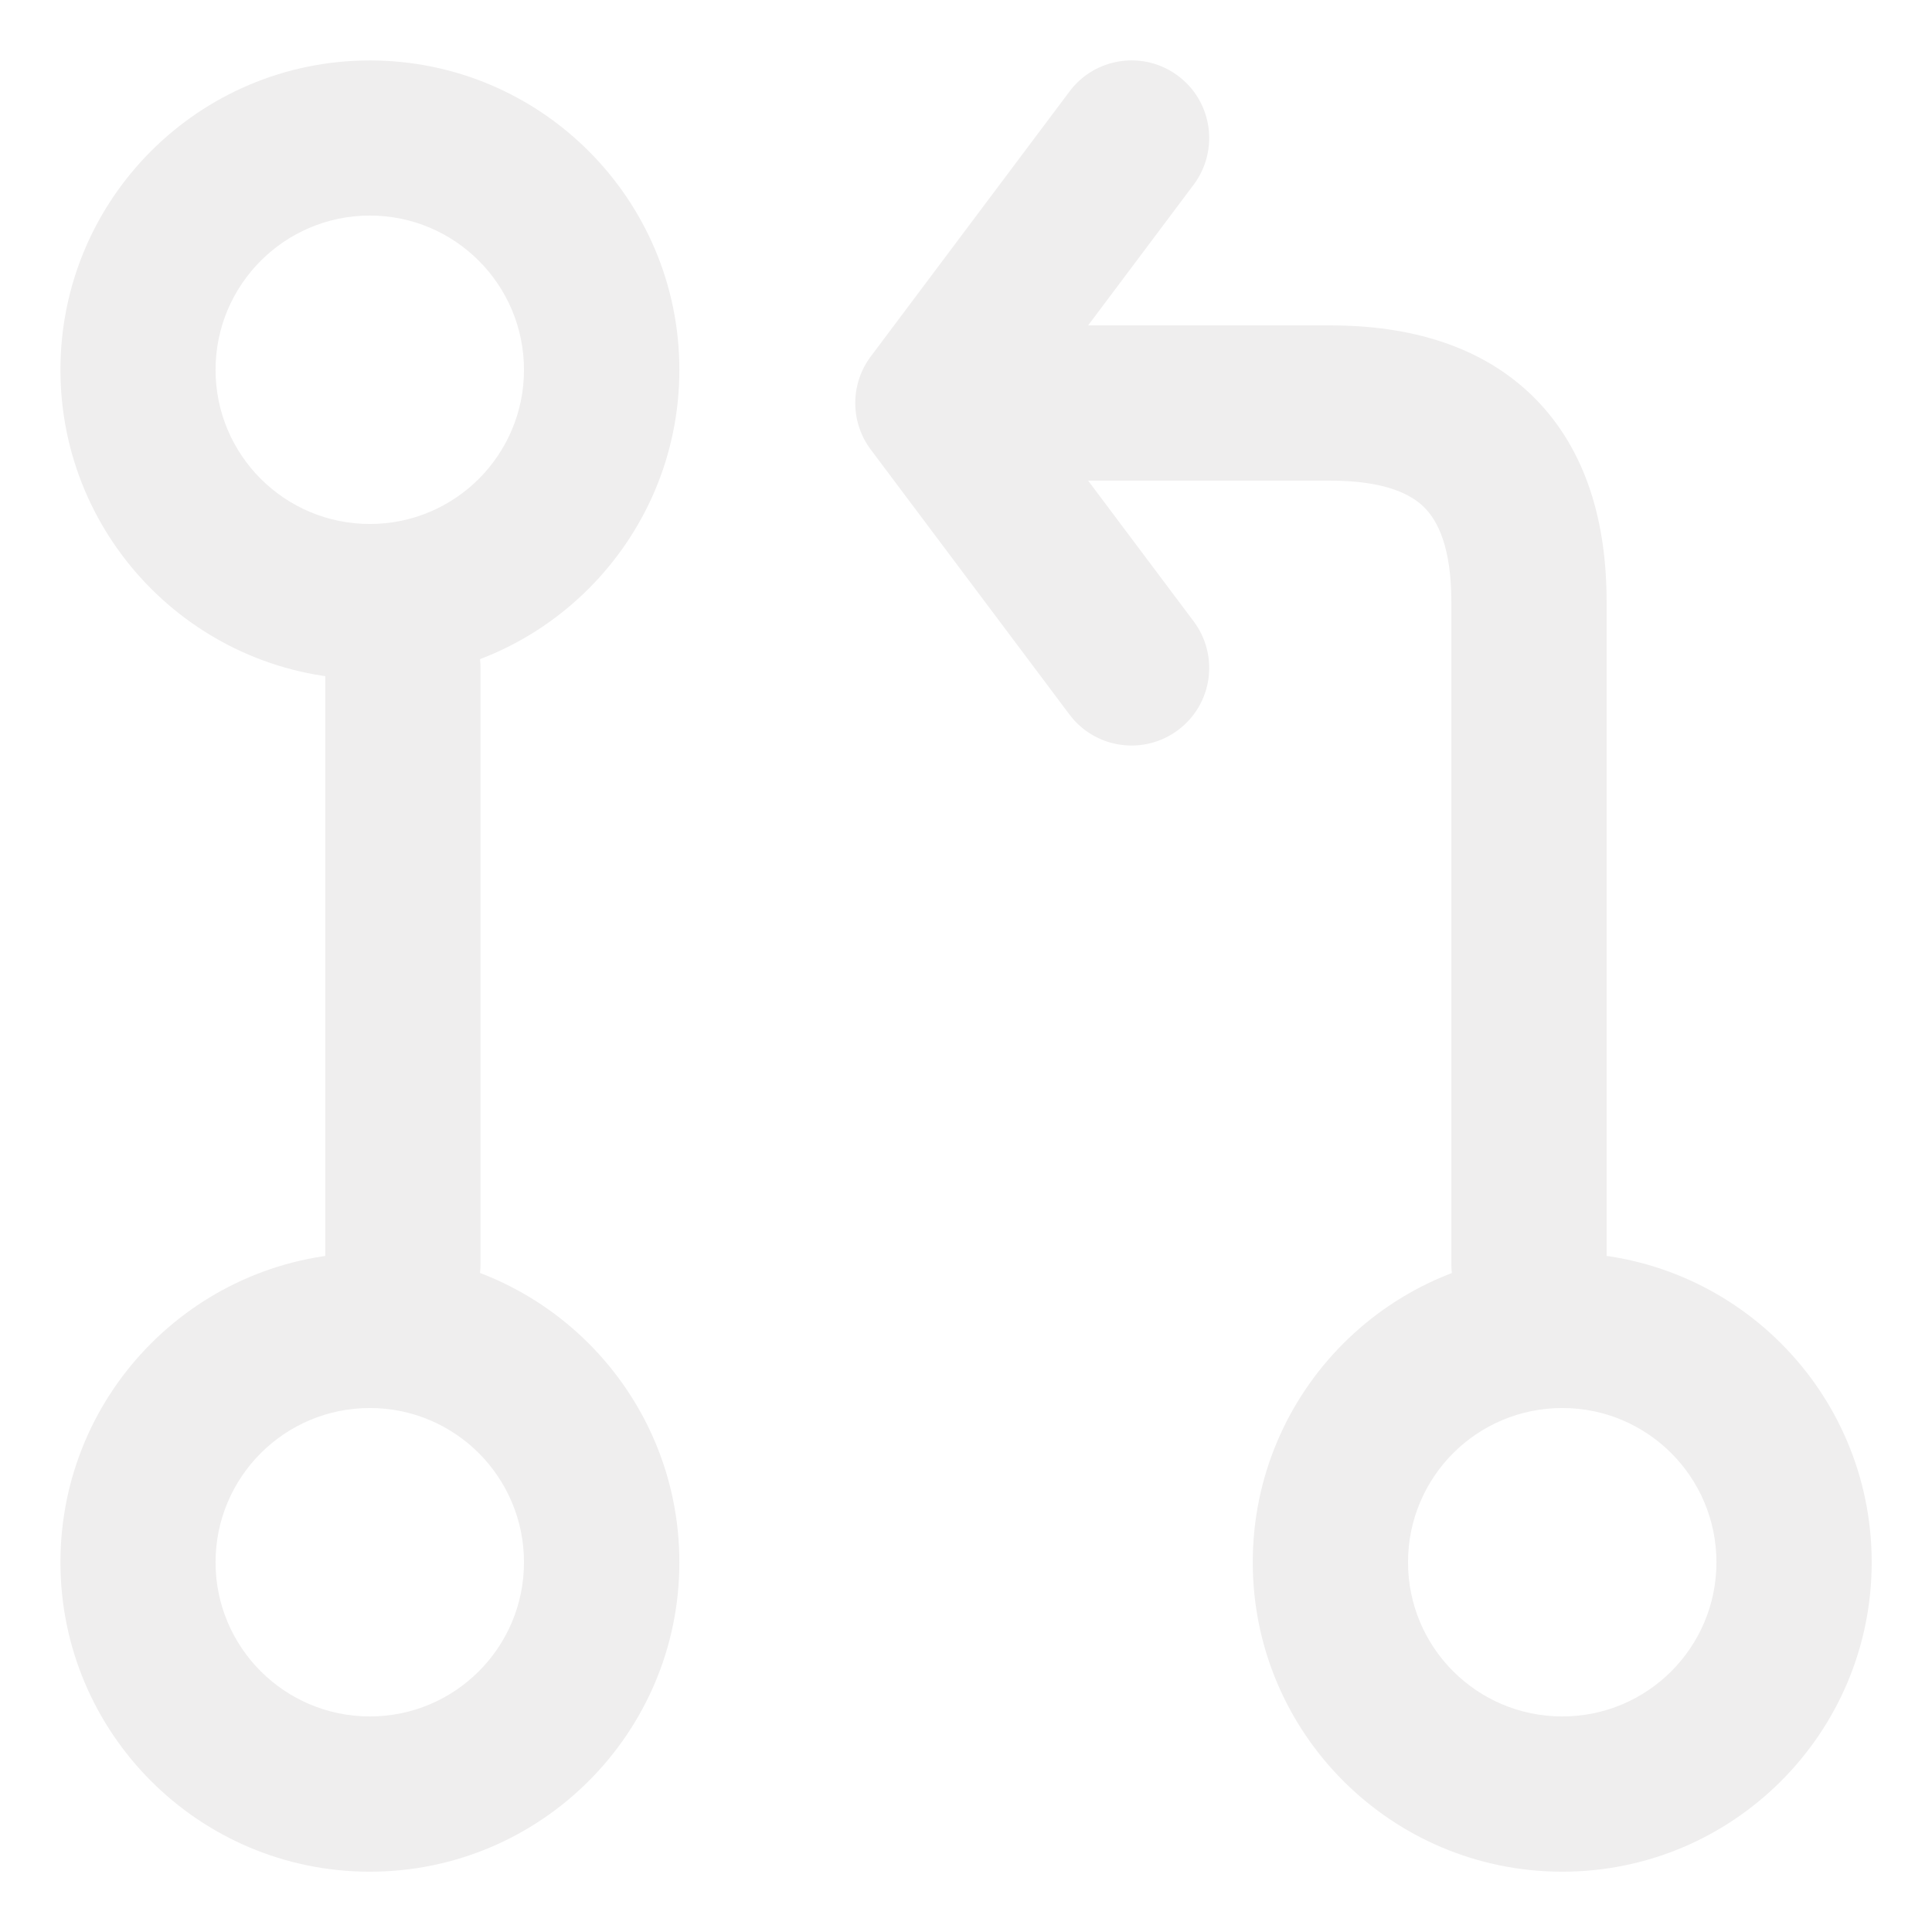
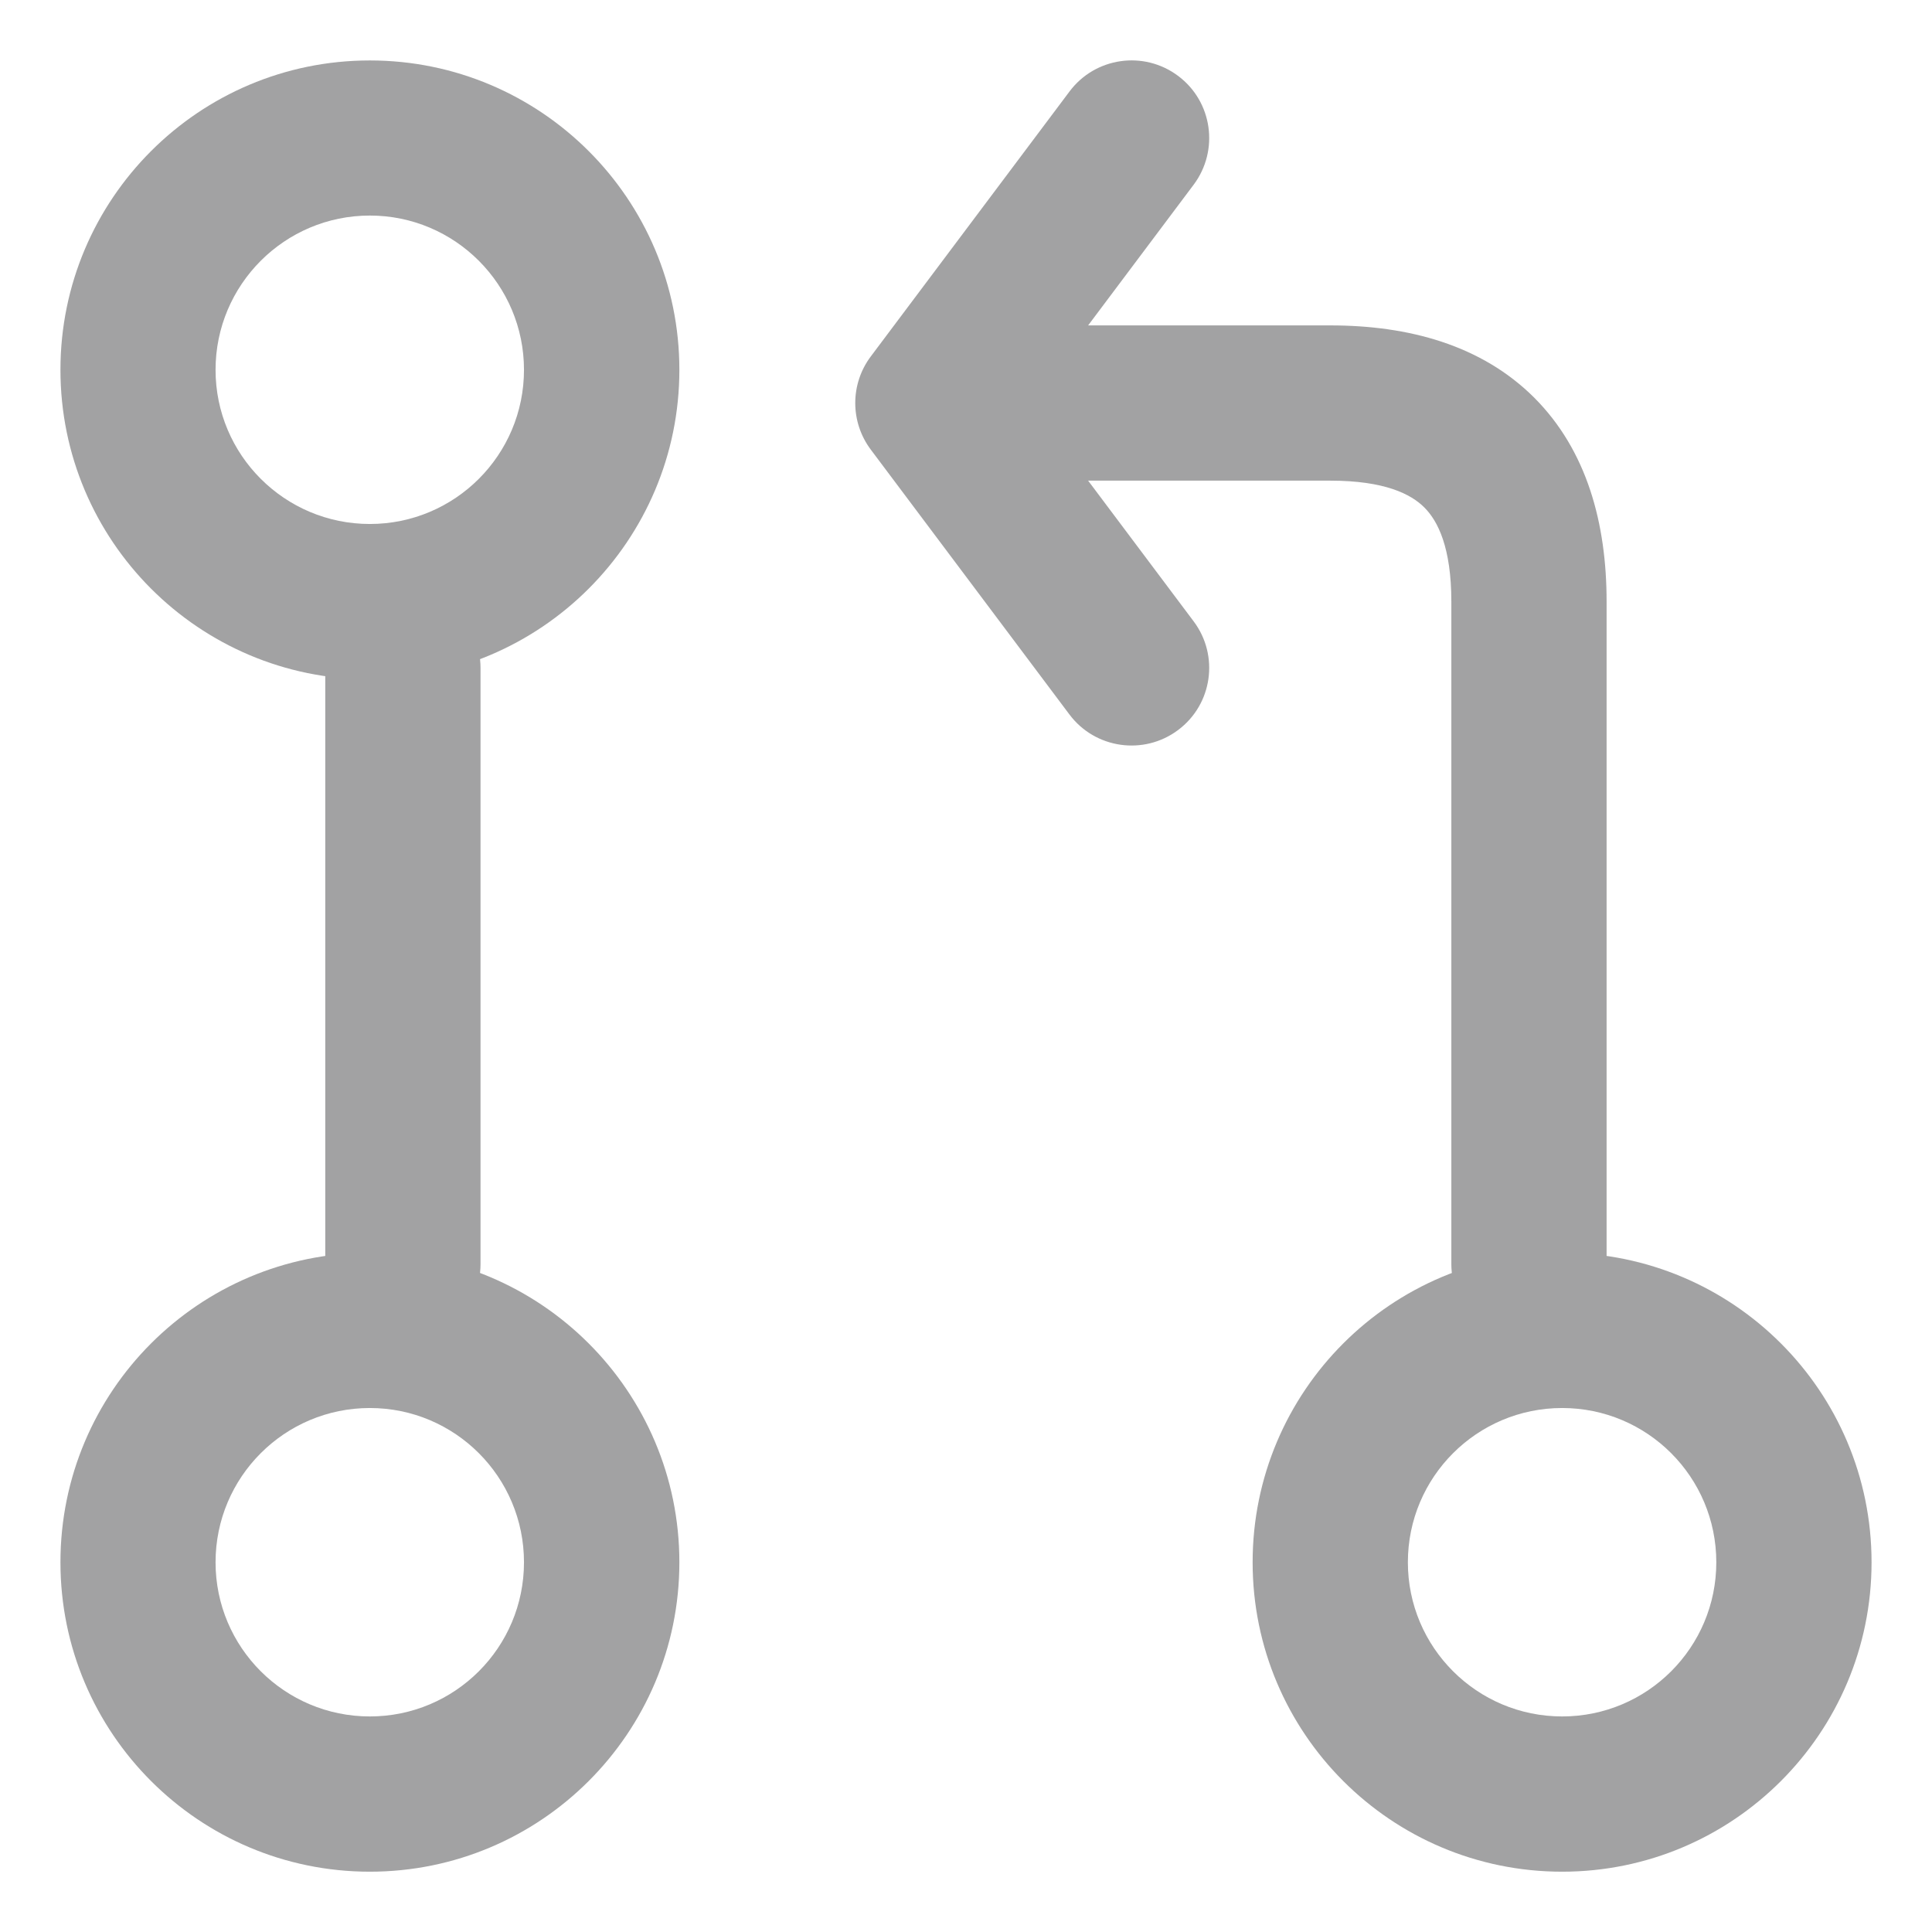
<svg xmlns="http://www.w3.org/2000/svg" width="14" height="14" viewBox="0 0 14 14" fill="none">
-   <g id="Group">
-     <path id="Vector (Stroke)" fill-rule="evenodd" clip-rule="evenodd" d="M11.321 10.203C10.703 10.203 10.203 10.703 10.203 11.321C10.203 11.938 10.703 12.438 11.321 12.438C11.938 12.438 12.438 11.938 12.438 11.321C12.438 10.703 11.938 10.203 11.321 10.203ZM9.078 11.321C9.078 10.082 10.082 9.078 11.321 9.078C12.559 9.078 13.563 10.082 13.563 11.321C13.563 12.559 12.559 13.563 11.321 13.563C10.082 13.563 9.078 12.559 9.078 11.321Z" fill="#EFEEEE" />
-     <path id="Vector (Stroke)_2" fill-rule="evenodd" clip-rule="evenodd" d="M2.68 10.203C2.063 10.203 1.562 10.703 1.562 11.321C1.562 11.938 2.063 12.438 2.68 12.438C3.297 12.438 3.797 11.938 3.797 11.321C3.797 10.703 3.297 10.203 2.68 10.203ZM0.438 11.321C0.438 10.082 1.442 9.078 2.68 9.078C3.918 9.078 4.923 10.082 4.923 11.321C4.923 12.559 3.918 13.563 2.68 13.563C1.442 13.563 0.438 12.559 0.438 11.321Z" fill="#EFEEEE" />
-     <path id="Vector (Stroke)_3" fill-rule="evenodd" clip-rule="evenodd" d="M2.68 1.562C2.063 1.562 1.562 2.063 1.562 2.68C1.562 3.297 2.063 3.797 2.68 3.797C3.297 3.797 3.797 3.297 3.797 2.68C3.797 2.063 3.297 1.562 2.68 1.562ZM0.438 2.68C0.438 1.442 1.442 0.438 2.68 0.438C3.918 0.438 4.923 1.442 4.923 2.68C4.923 3.918 3.918 4.923 2.68 4.923C1.442 4.923 0.438 3.918 0.438 2.68Z" fill="#EFEEEE" />
-     <path id="Vector (Stroke)_4" fill-rule="evenodd" clip-rule="evenodd" d="M8.537 0.55C8.786 0.736 8.836 1.089 8.65 1.338L7.885 2.358H9.64C10.207 2.358 10.735 2.5 11.118 2.882C11.5 3.265 11.642 3.793 11.642 4.36V9.16C11.642 9.471 11.391 9.723 11.08 9.723C10.769 9.723 10.517 9.471 10.517 9.16V4.36C10.517 3.967 10.419 3.775 10.322 3.678C10.225 3.58 10.033 3.483 9.64 3.483H7.885L8.65 4.503C8.836 4.751 8.786 5.104 8.537 5.29C8.289 5.476 7.936 5.426 7.75 5.178L6.31 3.258C6.16 3.058 6.16 2.783 6.31 2.583L7.75 0.663C7.936 0.414 8.289 0.364 8.537 0.55ZM2.92 4.278C3.231 4.278 3.482 4.529 3.482 4.84V9.16C3.482 9.471 3.231 9.723 2.92 9.723C2.609 9.723 2.357 9.471 2.357 9.16V4.84C2.357 4.529 2.609 4.278 2.92 4.278Z" fill="#EFEEEE" />
-   </g>
+   <path fill-rule="evenodd" clip-rule="evenodd" d="M11.32 10.203C10.703 10.203 10.202 10.703 10.202 11.321C10.202 11.938 10.703 12.438 11.32 12.438C11.937 12.438 12.437 11.938 12.437 11.321C12.437 10.703 11.937 10.203 11.32 10.203ZM9.077 11.321C9.077 10.082 10.081 9.078 11.32 9.078C12.558 9.078 13.562 10.082 13.562 11.321C13.562 12.559 12.558 13.563 11.32 13.563C10.081 13.563 9.077 12.559 9.077 11.321Z" fill="#A2A2A3" />
+   <path fill-rule="evenodd" clip-rule="evenodd" d="M2.68 10.203C2.063 10.203 1.562 10.703 1.562 11.321C1.562 11.938 2.063 12.438 2.68 12.438C3.297 12.438 3.797 11.938 3.797 11.321C3.797 10.703 3.297 10.203 2.68 10.203ZM0.438 11.321C0.438 10.082 1.442 9.078 2.68 9.078C3.918 9.078 4.923 10.082 4.923 11.321C4.923 12.559 3.918 13.563 2.68 13.563C1.442 13.563 0.438 12.559 0.438 11.321Z" fill="#A2A2A3" />
+   <path fill-rule="evenodd" clip-rule="evenodd" d="M2.68 1.562C2.063 1.562 1.562 2.063 1.562 2.68C1.562 3.297 2.063 3.797 2.68 3.797C3.297 3.797 3.797 3.297 3.797 2.68C3.797 2.063 3.297 1.562 2.68 1.562ZM0.438 2.68C0.438 1.442 1.442 0.438 2.68 0.438C3.918 0.438 4.923 1.442 4.923 2.68C4.923 3.918 3.918 4.923 2.68 4.923C1.442 4.923 0.438 3.918 0.438 2.68Z" fill="#A2A2A3" />
+   <path fill-rule="evenodd" clip-rule="evenodd" d="M8.537 0.55C8.786 0.736 8.836 1.089 8.65 1.338L7.885 2.358H9.64C10.207 2.358 10.735 2.5 11.118 2.882C11.5 3.265 11.642 3.793 11.642 4.36V9.16C11.642 9.471 11.391 9.723 11.08 9.723C10.769 9.723 10.517 9.471 10.517 9.16V4.36C10.517 3.967 10.419 3.775 10.322 3.678C10.225 3.58 10.033 3.483 9.64 3.483H7.885L8.65 4.503C8.836 4.751 8.786 5.104 8.537 5.29C8.289 5.476 7.936 5.426 7.75 5.178L6.31 3.258C6.16 3.058 6.16 2.783 6.31 2.583L7.75 0.663C7.936 0.414 8.289 0.364 8.537 0.55ZM2.92 4.278C3.231 4.278 3.482 4.529 3.482 4.84V9.16C3.482 9.471 3.231 9.723 2.92 9.723C2.609 9.723 2.357 9.471 2.357 9.16V4.84C2.357 4.529 2.609 4.278 2.92 4.278Z" fill="#A2A2A3" />
</svg>
